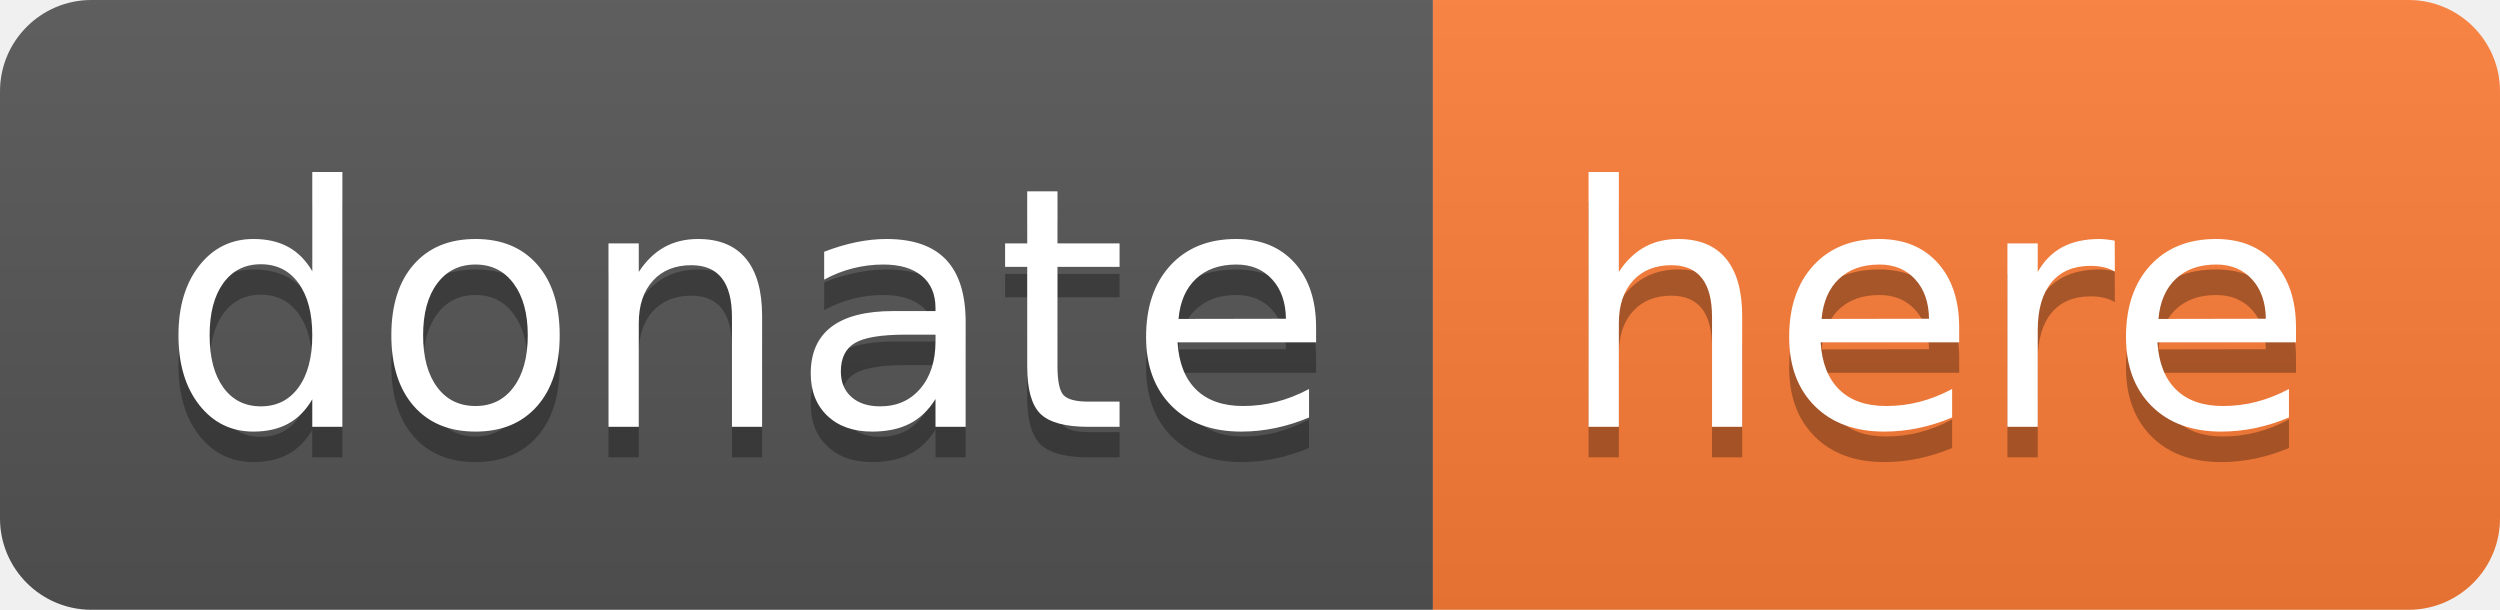
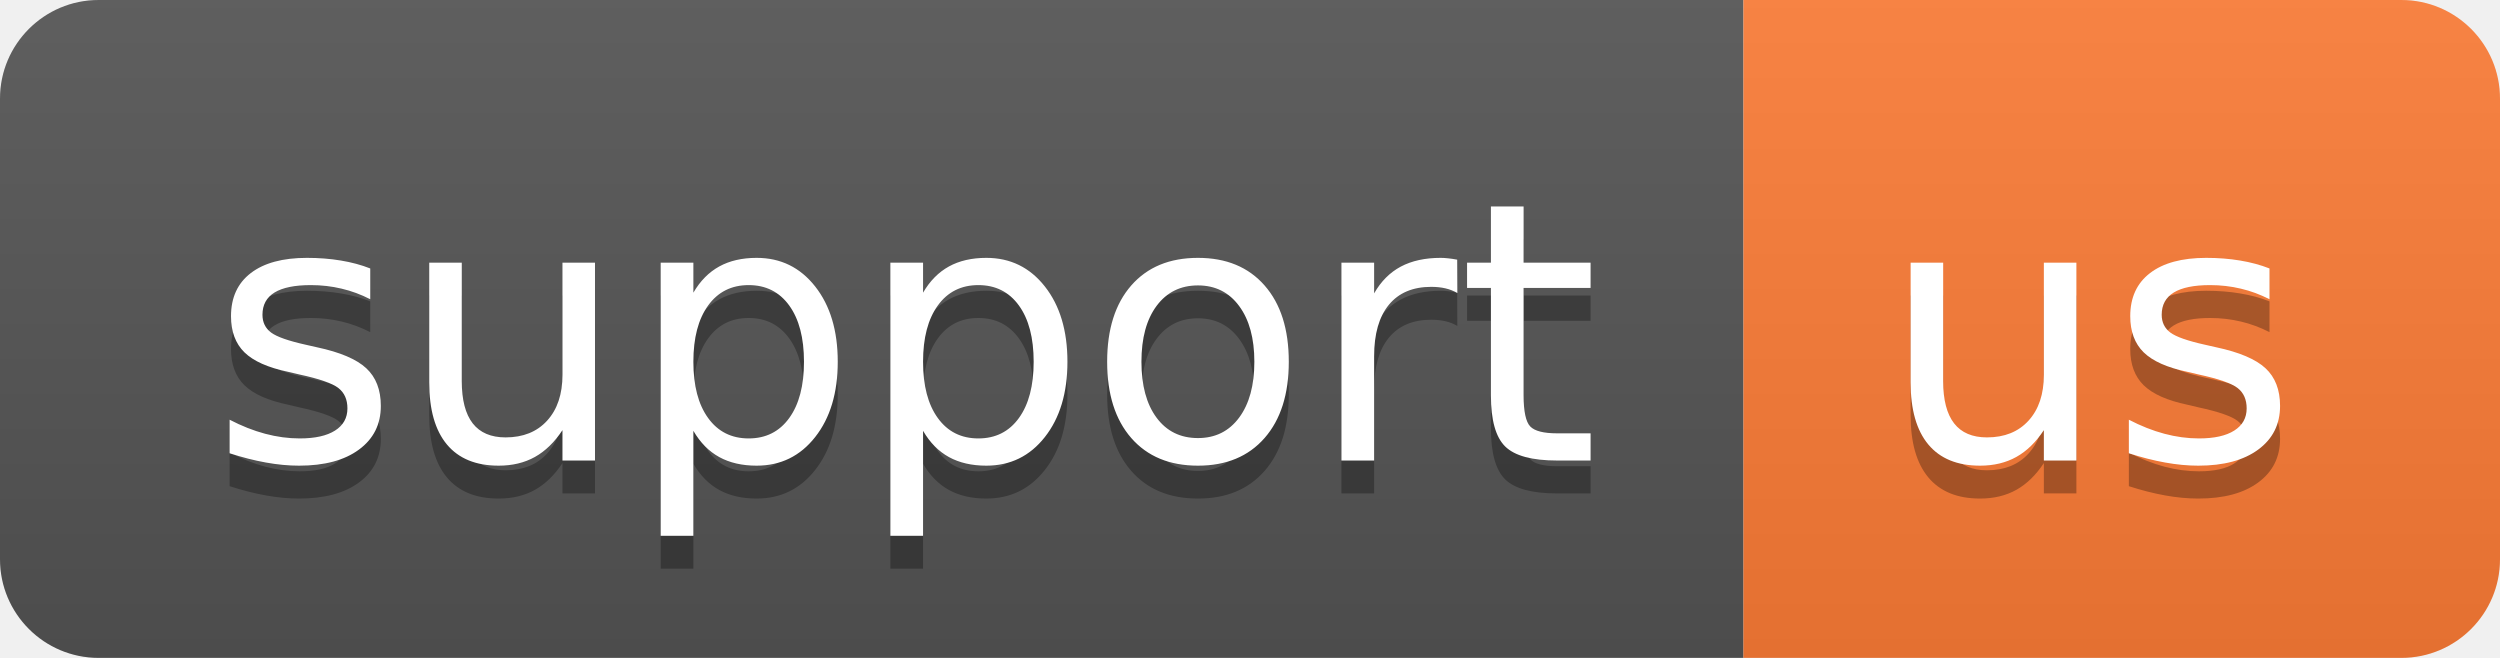
- <svg xmlns="http://www.w3.org/2000/svg" width="82" height="20">
+ <svg xmlns="http://www.w3.org/2000/svg" width="76" height="20">
  <linearGradient id="b" x2="0" y2="100%">
    <stop offset="0" stop-color="#bbb" stop-opacity=".1" />
    <stop offset="1" stop-opacity=".1" />
  </linearGradient>
  <clipPath id="a">
-     <rect width="82" height="20" rx="3" fill="#fff" />
+     <rect width="76" height="20" rx="3" fill="#fff" />
  </clipPath>
  <g clip-path="url(#a)">
-     <path fill="#555" d="M0 0h47v20H0z" />
-     <path fill="#fe7d37" d="M47 0h35v20H47z" />
-     <path fill="url(#b)" d="M0 0h82v20H0z" />
+     <path fill="#555" d="M0 0h53v20H0z" />
+     <path fill="#fe7d37" d="M53 0h23v20H53z" />
+     <path fill="url(#b)" d="M0 0h76v20H0z" />
  </g>
  <g fill="#fff" text-anchor="middle" font-family="DejaVu Sans,Verdana,Geneva,sans-serif" font-size="110">
-     <text x="245" y="150" fill="#010101" fill-opacity=".3" transform="scale(.1)" textLength="370">donate</text>
-     <text x="245" y="140" transform="scale(.1)" textLength="370">donate</text>
-     <text x="635" y="150" fill="#010101" fill-opacity=".3" transform="scale(.1)" textLength="250">here</text>
-     <text x="635" y="140" transform="scale(.1)" textLength="250">here</text>
+     <text x="275" y="150" fill="#010101" fill-opacity=".3" transform="scale(.1)" textLength="430">support</text>
+     <text x="275" y="140" transform="scale(.1)" textLength="430">support</text>
+     <text x="635" y="150" fill="#010101" fill-opacity=".3" transform="scale(.1)" textLength="130">us</text>
+     <text x="635" y="140" transform="scale(.1)" textLength="130">us</text>
  </g>
</svg>
